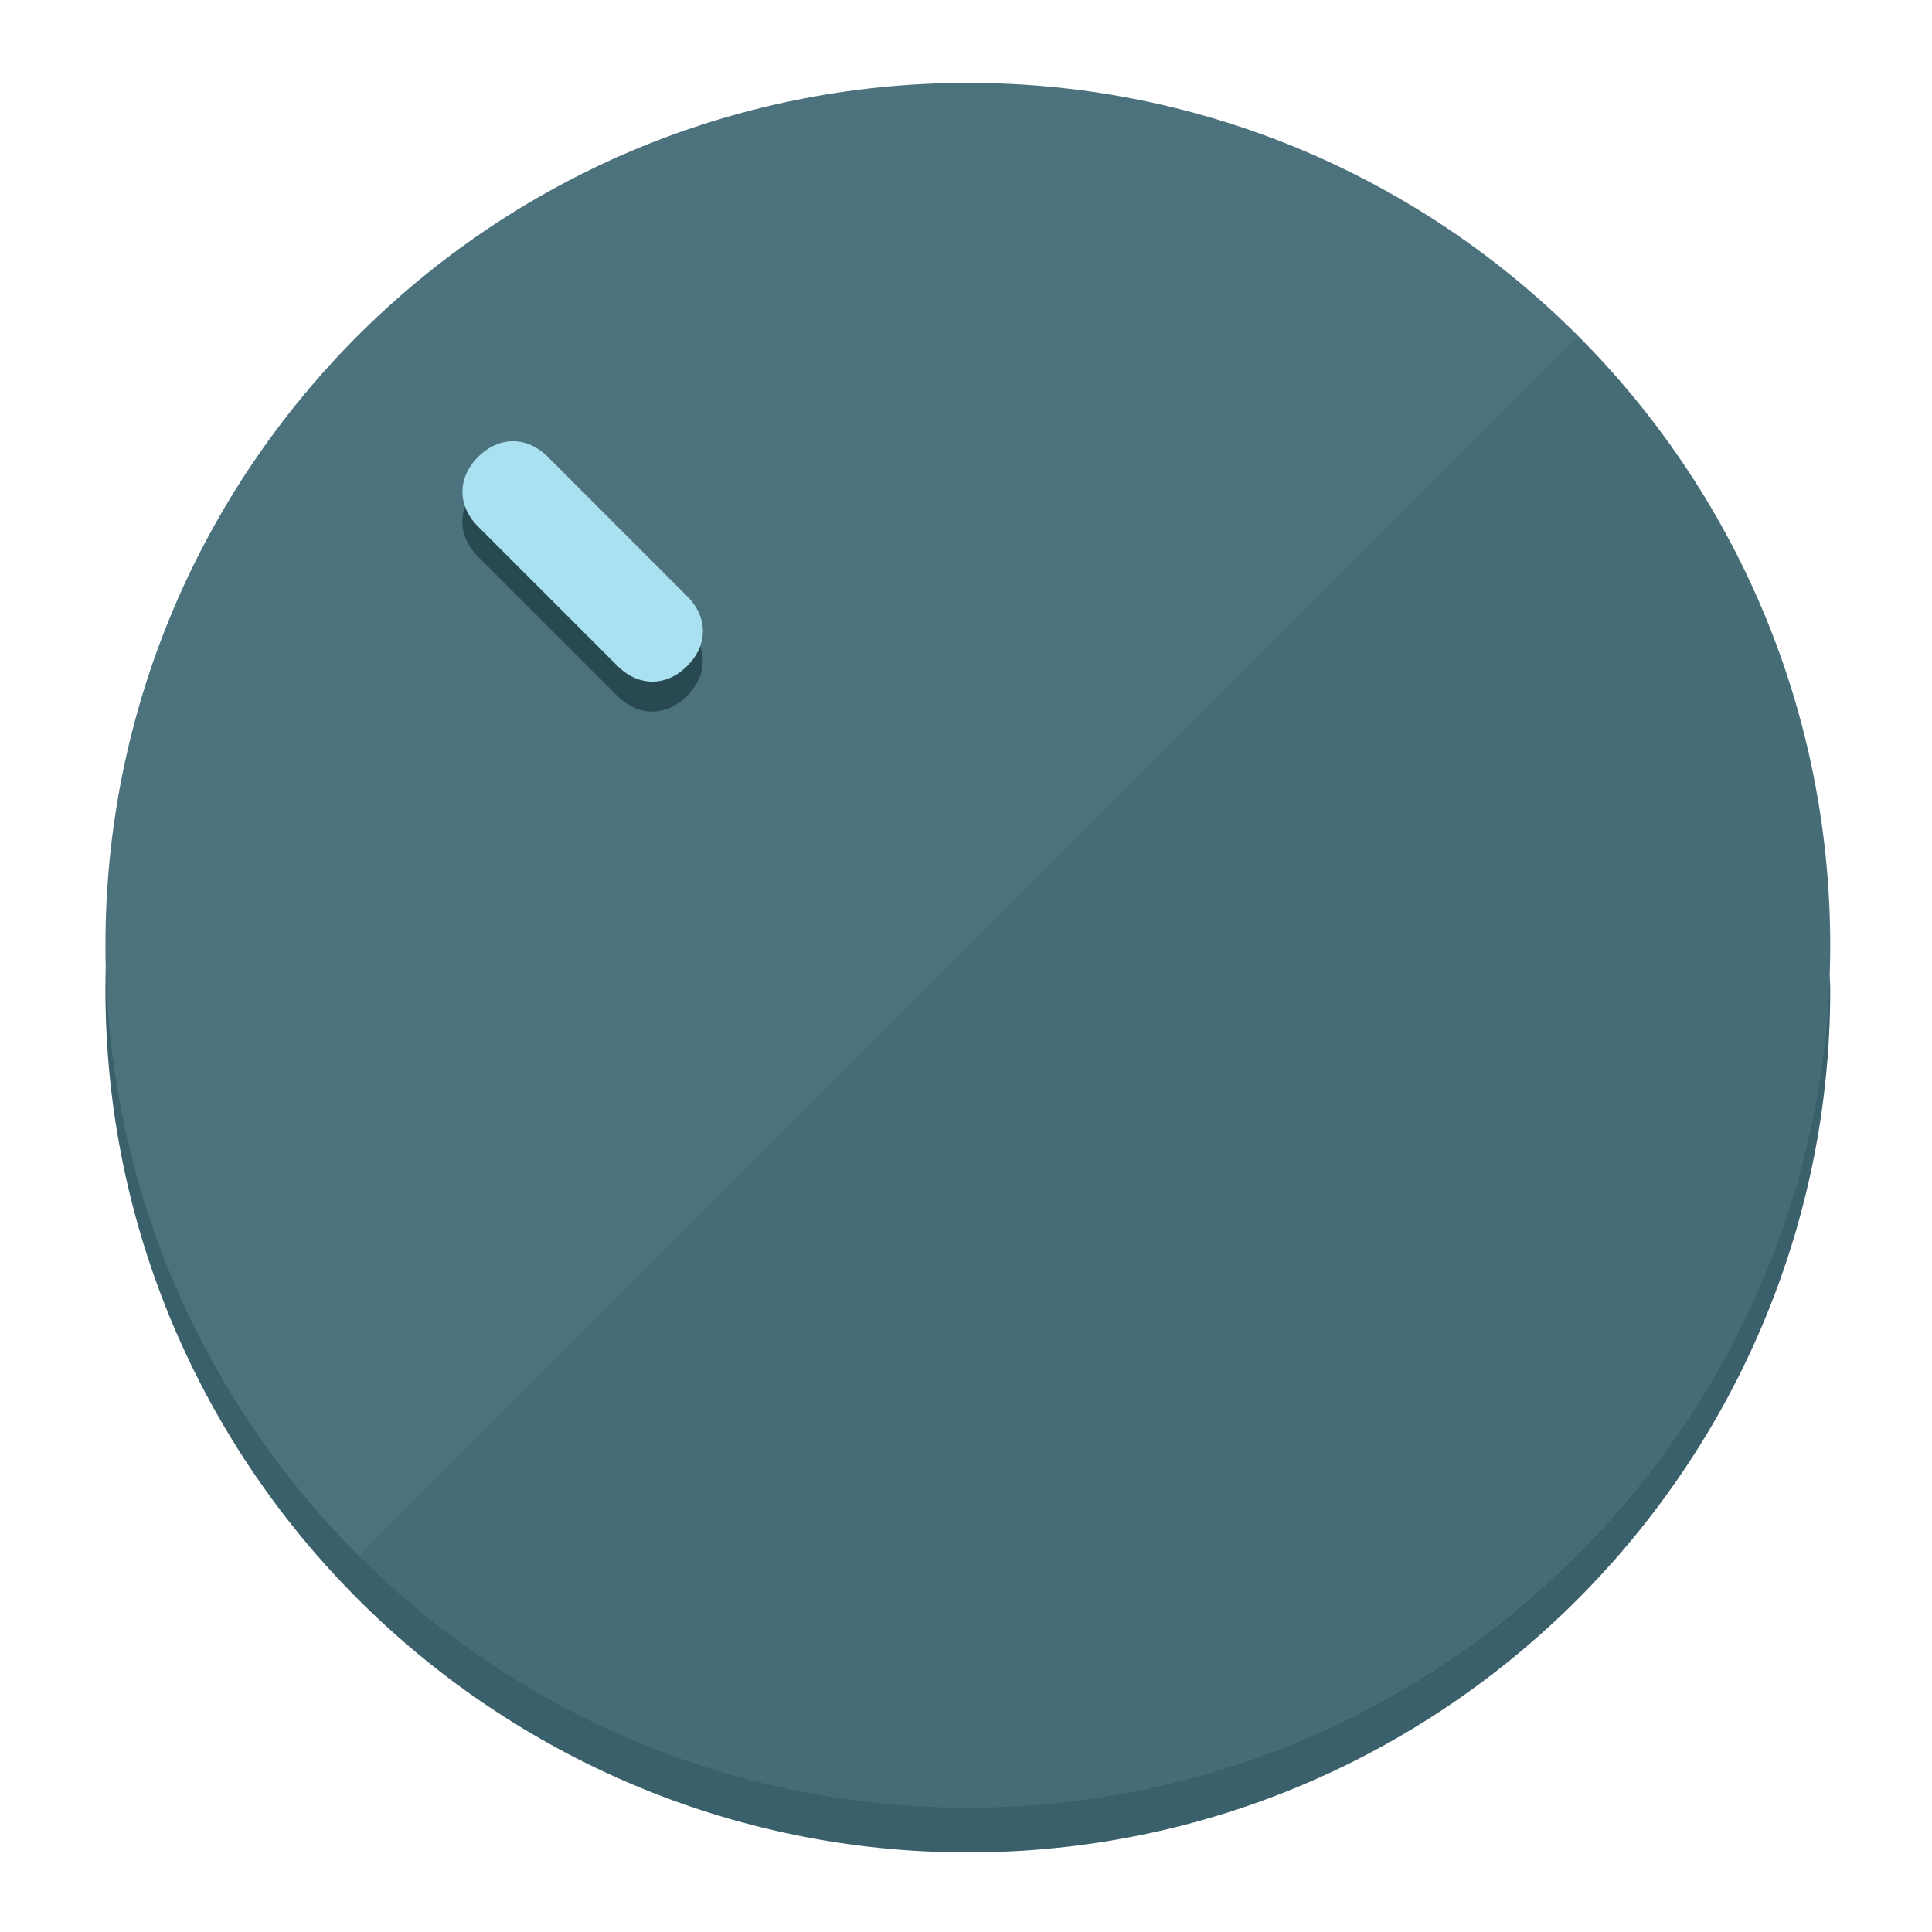
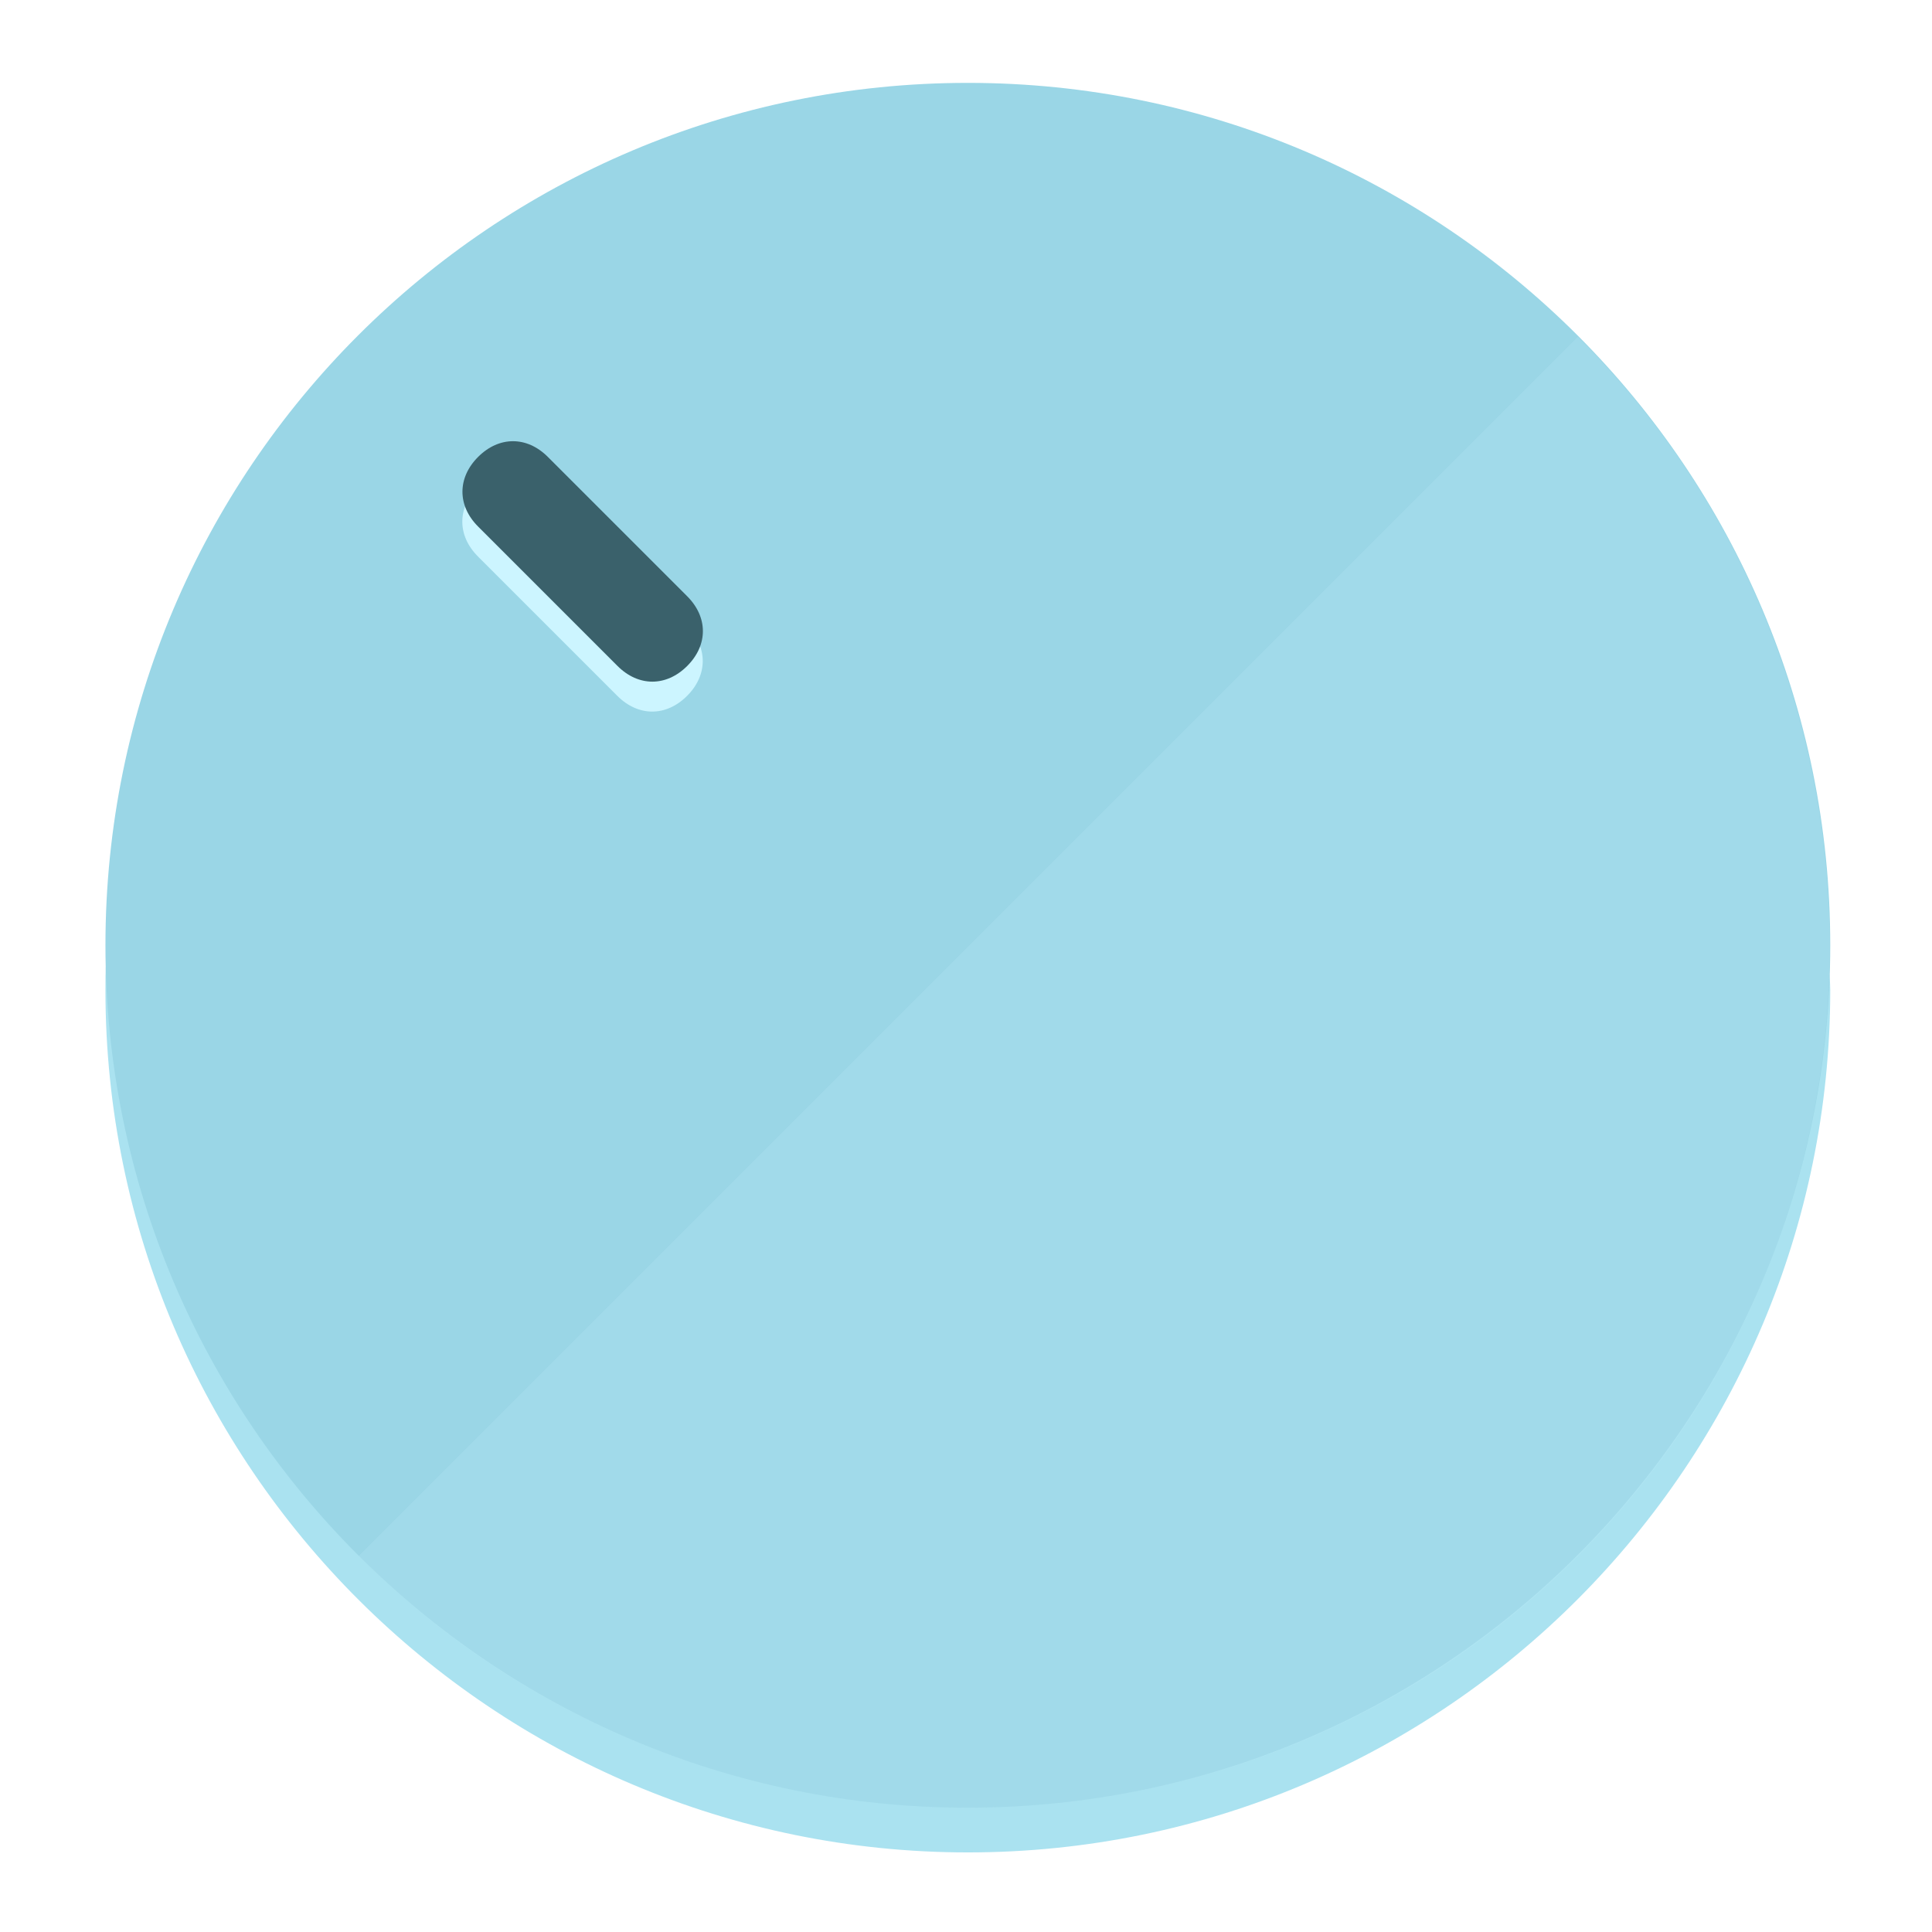
<svg xmlns="http://www.w3.org/2000/svg" height="120px" width="120px" version="1.1" id="Layer_1" viewBox="0 0 496.8 496.8" xml:space="preserve">
  <defs id="defs23" />
  <g id="g3158">
-     <path style="display:inline;fill:#3A606B;fill-opacity:1;stroke-width:1.584" d="m 248.875,445.92 c 116.582,0 212.89,-91.238 220.493,-205.286 0,5.069 1.267,8.87 1.267,13.939 0,121.651 -98.842,221.76 -221.76,221.76 -121.651,0 -221.76,-98.842 -221.76,-221.76 0,-5.069 0,-8.87 1.267,-13.939 7.603,114.048 103.91,205.286 220.493,205.286 z" id="path8" />
-     <circle style="display:inline;fill:#4B727D;fill-opacity:1;stroke-width:1.584" cx="248.875" cy="243.071" r="221.76" id="circle12" />
-     <path style="display:inline;fill:#294952;fill-opacity:0.154;stroke-width:1.587" d="m 405.744,86.606 c 86.308,86.308 86.308,227.193 0,313.5 -86.308,86.308 -227.193,86.308 -313.5,0" id="path14" />
+     <path style="display:inline;fill:#AAE2F0;fill-opacity:1;stroke-width:1.584" d="m 248.875,445.92 c 116.582,0 212.89,-91.238 220.493,-205.286 0,5.069 1.267,8.87 1.267,13.939 0,121.651 -98.842,221.76 -221.76,221.76 -121.651,0 -221.76,-98.842 -221.76,-221.76 0,-5.069 0,-8.87 1.267,-13.939 7.603,114.048 103.91,205.286 220.493,205.286 z" id="path8" />
+     <circle style="display:inline;fill:#9AD6E6;fill-opacity:1;stroke-width:1.584" cx="248.875" cy="243.071" r="221.76" id="circle12" />
+     <path style="display:inline;fill:#CCF5FF;fill-opacity:0.154;stroke-width:1.587" d="m 405.744,86.606 c 86.308,86.308 86.308,227.193 0,313.5 -86.308,86.308 -227.193,86.308 -313.5,0" id="path14" />
  </g>
  <g id="g3198">
    <circle style="display:none;fill:#000000;fill-opacity:0;stroke-width:1.584" cx="3.454" cy="347.932" r="221.76" id="circle12-3" transform="rotate(-45)" />
-     <path style="display:inline;fill:#294952;fill-opacity:1;stroke-width:1.584" d="m 176.674,161.024 c 5.376,5.376 5.376,12.545 -1e-5,17.921 v 0 c -5.376,5.376 -12.545,5.376 -17.921,0 L 122.911,143.103 c -5.376,-5.376 -5.376,-12.545 10e-6,-17.921 v 0 c 5.376,-5.376 12.545,-5.376 17.921,0 z" id="path3789" />
-     <path style="display:inline;fill:#AAE1F0;stroke-width:1.584" d="m 176.711,153.328 c 5.376,5.376 5.376,12.545 -1e-5,17.921 v 0 c -5.376,5.376 -12.545,5.376 -17.921,0 l -35.842,-35.842 c -5.376,-5.376 -5.376,-12.545 0,-17.921 v 0 c 5.376,-5.376 12.545,-5.376 17.921,0 z" id="path915" />
+     <path style="display:inline;fill:#CCF5FF;fill-opacity:1;stroke-width:1.584" d="m 176.674,161.024 c 5.376,5.376 5.376,12.545 -1e-5,17.921 v 0 c -5.376,5.376 -12.545,5.376 -17.921,0 L 122.911,143.103 c -5.376,-5.376 -5.376,-12.545 10e-6,-17.921 v 0 c 5.376,-5.376 12.545,-5.376 17.921,0 z" id="path3789" />
+     <path style="display:inline;fill:#3A616B;stroke-width:1.584" d="m 176.711,153.328 c 5.376,5.376 5.376,12.545 -1e-5,17.921 v 0 c -5.376,5.376 -12.545,5.376 -17.921,0 l -35.842,-35.842 c -5.376,-5.376 -5.376,-12.545 0,-17.921 v 0 c 5.376,-5.376 12.545,-5.376 17.921,0 z" id="path915" />
  </g>
</svg>
